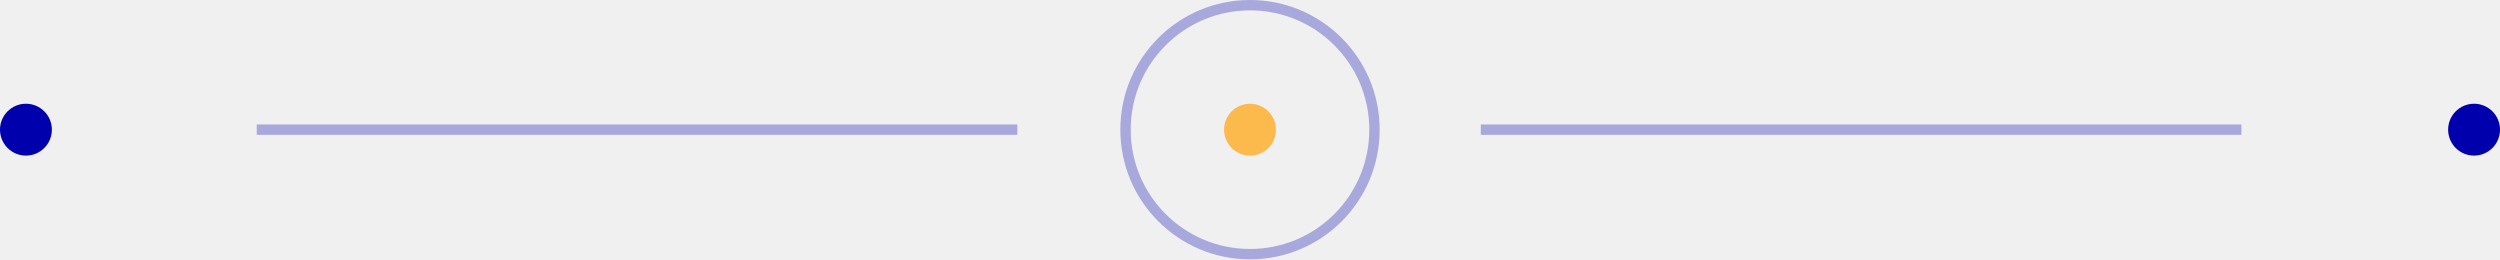
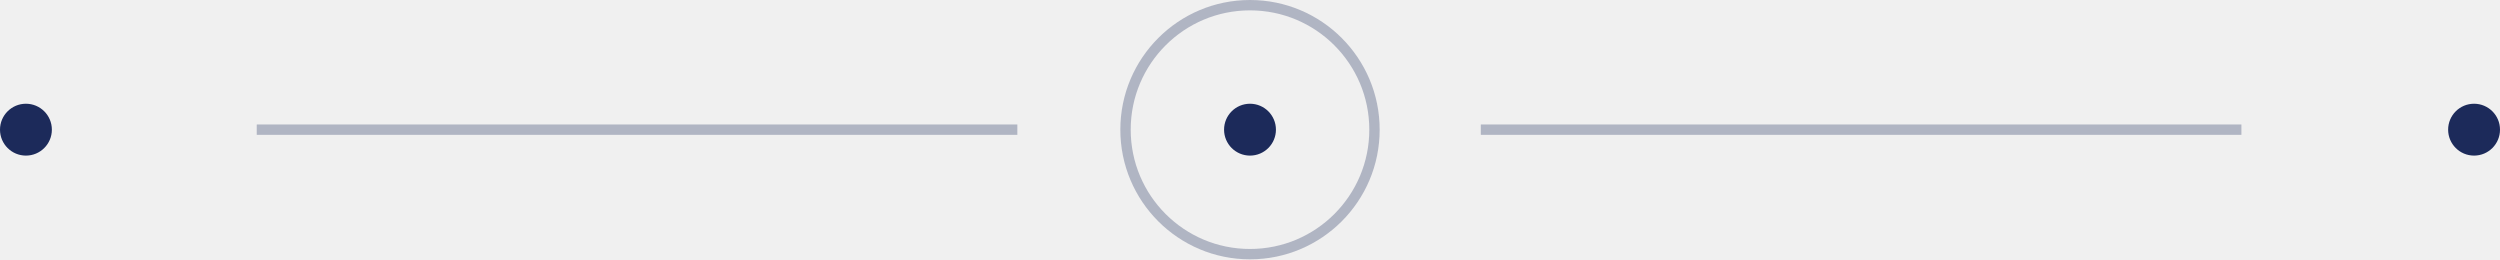
<svg xmlns="http://www.w3.org/2000/svg" xmlns:xlink="http://www.w3.org/1999/xlink" width="482px" height="50px" viewBox="0 0 482 50" version="1.1">
  <defs>
    <path d="M0,25 C0,38.811 11.193,50 25,50 C38.807,50 50,38.811 50,25 C50,11.196 38.807,0 25,0 C11.193,0 0,11.196 0,25 Z" id="path-1" />
    <mask id="mask-2" maskContentUnits="userSpaceOnUse" maskUnits="objectBoundingBox" x="0" y="0" width="50" height="50" fill="white">
      <use xlink:href="#path-1" />
    </mask>
    <path d="M0,25 C0,38.811 11.193,50 25,50 C38.807,50 50,38.811 50,25 C50,11.196 38.807,0 25,0 C11.193,0 0,11.196 0,25 Z" id="path-3" />
    <mask id="mask-4" maskContentUnits="userSpaceOnUse" maskUnits="objectBoundingBox" x="0" y="0" width="50" height="50" fill="white">
      <use xlink:href="#path-3" />
    </mask>
    <path d="M0,25 C0,38.811 11.193,50 25,50 C38.807,50 50,38.811 50,25 C50,11.196 38.807,0 25,0 C11.193,0 0,11.196 0,25 Z" id="path-5" />
    <mask id="mask-6" maskContentUnits="userSpaceOnUse" maskUnits="objectBoundingBox" x="0" y="0" width="50" height="50" fill="white">
      <use xlink:href="#path-5" />
    </mask>
  </defs>
  <g id="Mobile" stroke="none" stroke-width="1" fill="none" fill-rule="evenodd">
    <g id="6b-Sign-Up" transform="translate(-134, -188)">
      <g id="Indicator" transform="translate(114, 188)">
        <g id="3" transform="translate(472, 0)">
-           <use id="Oval" stroke="#0000AD" mask="url(#mask-2)" stroke-width="2" opacity="0" xlink:href="#path-1" />
-           <circle id="Oval" fill="#0000AD" cx="25" cy="25" r="5" />
+           <use id="Oval" stroke="#1c2a5a" mask="url(#mask-2)" stroke-width="2" opacity="0" xlink:href="#path-1" />
+           <circle id="Oval" fill="#1c2a5a" cx="25" cy="25" r="5" />
        </g>
-         <path d="M306.5,25 L451.146,25" id="line" stroke="#0000AD" stroke-width="2" stroke-linecap="square" opacity="0.3" />
+         <path d="M306.5,25 L451.146,25" id="line" stroke="#1c2a5a" stroke-width="2" stroke-linecap="square" opacity="0.3" />
        <g id="2" transform="translate(236, 0)">
-           <use id="Oval" stroke="#0000AD" mask="url(#mask-4)" stroke-width="4" opacity="0.3" xlink:href="#path-3" />
-           <circle id="Oval" fill="#FCB94C" cx="25" cy="25" r="5" />
+           <use id="Oval" stroke="#1c2a5a" mask="url(#mask-4)" stroke-width="4" opacity="0.3" xlink:href="#path-3" />
+           <circle id="Oval" fill="#1c2a5a" cx="25" cy="25" r="5" />
        </g>
-         <path d="M70.5,25 L215.146,25" id="Line" stroke="#0000AD" stroke-width="2" stroke-linecap="square" opacity="0.3" />
+         <path d="M70.5,25 L215.146,25" id="Line" stroke="#1c2a5a" stroke-width="2" stroke-linecap="square" opacity="0.3" />
        <g id="1">
-           <use id="Oval" stroke="#0000AD" mask="url(#mask-6)" stroke-width="4" opacity="0" xlink:href="#path-5" />
-           <circle id="Oval" fill="#0000AD" cx="25" cy="25" r="5" />
+           <use id="Oval" stroke="#1c2a5a" mask="url(#mask-6)" stroke-width="4" opacity="0" xlink:href="#path-5" />
+           <circle id="Oval" fill="#1c2a5a" cx="25" cy="25" r="5" />
        </g>
      </g>
    </g>
  </g>
</svg>
